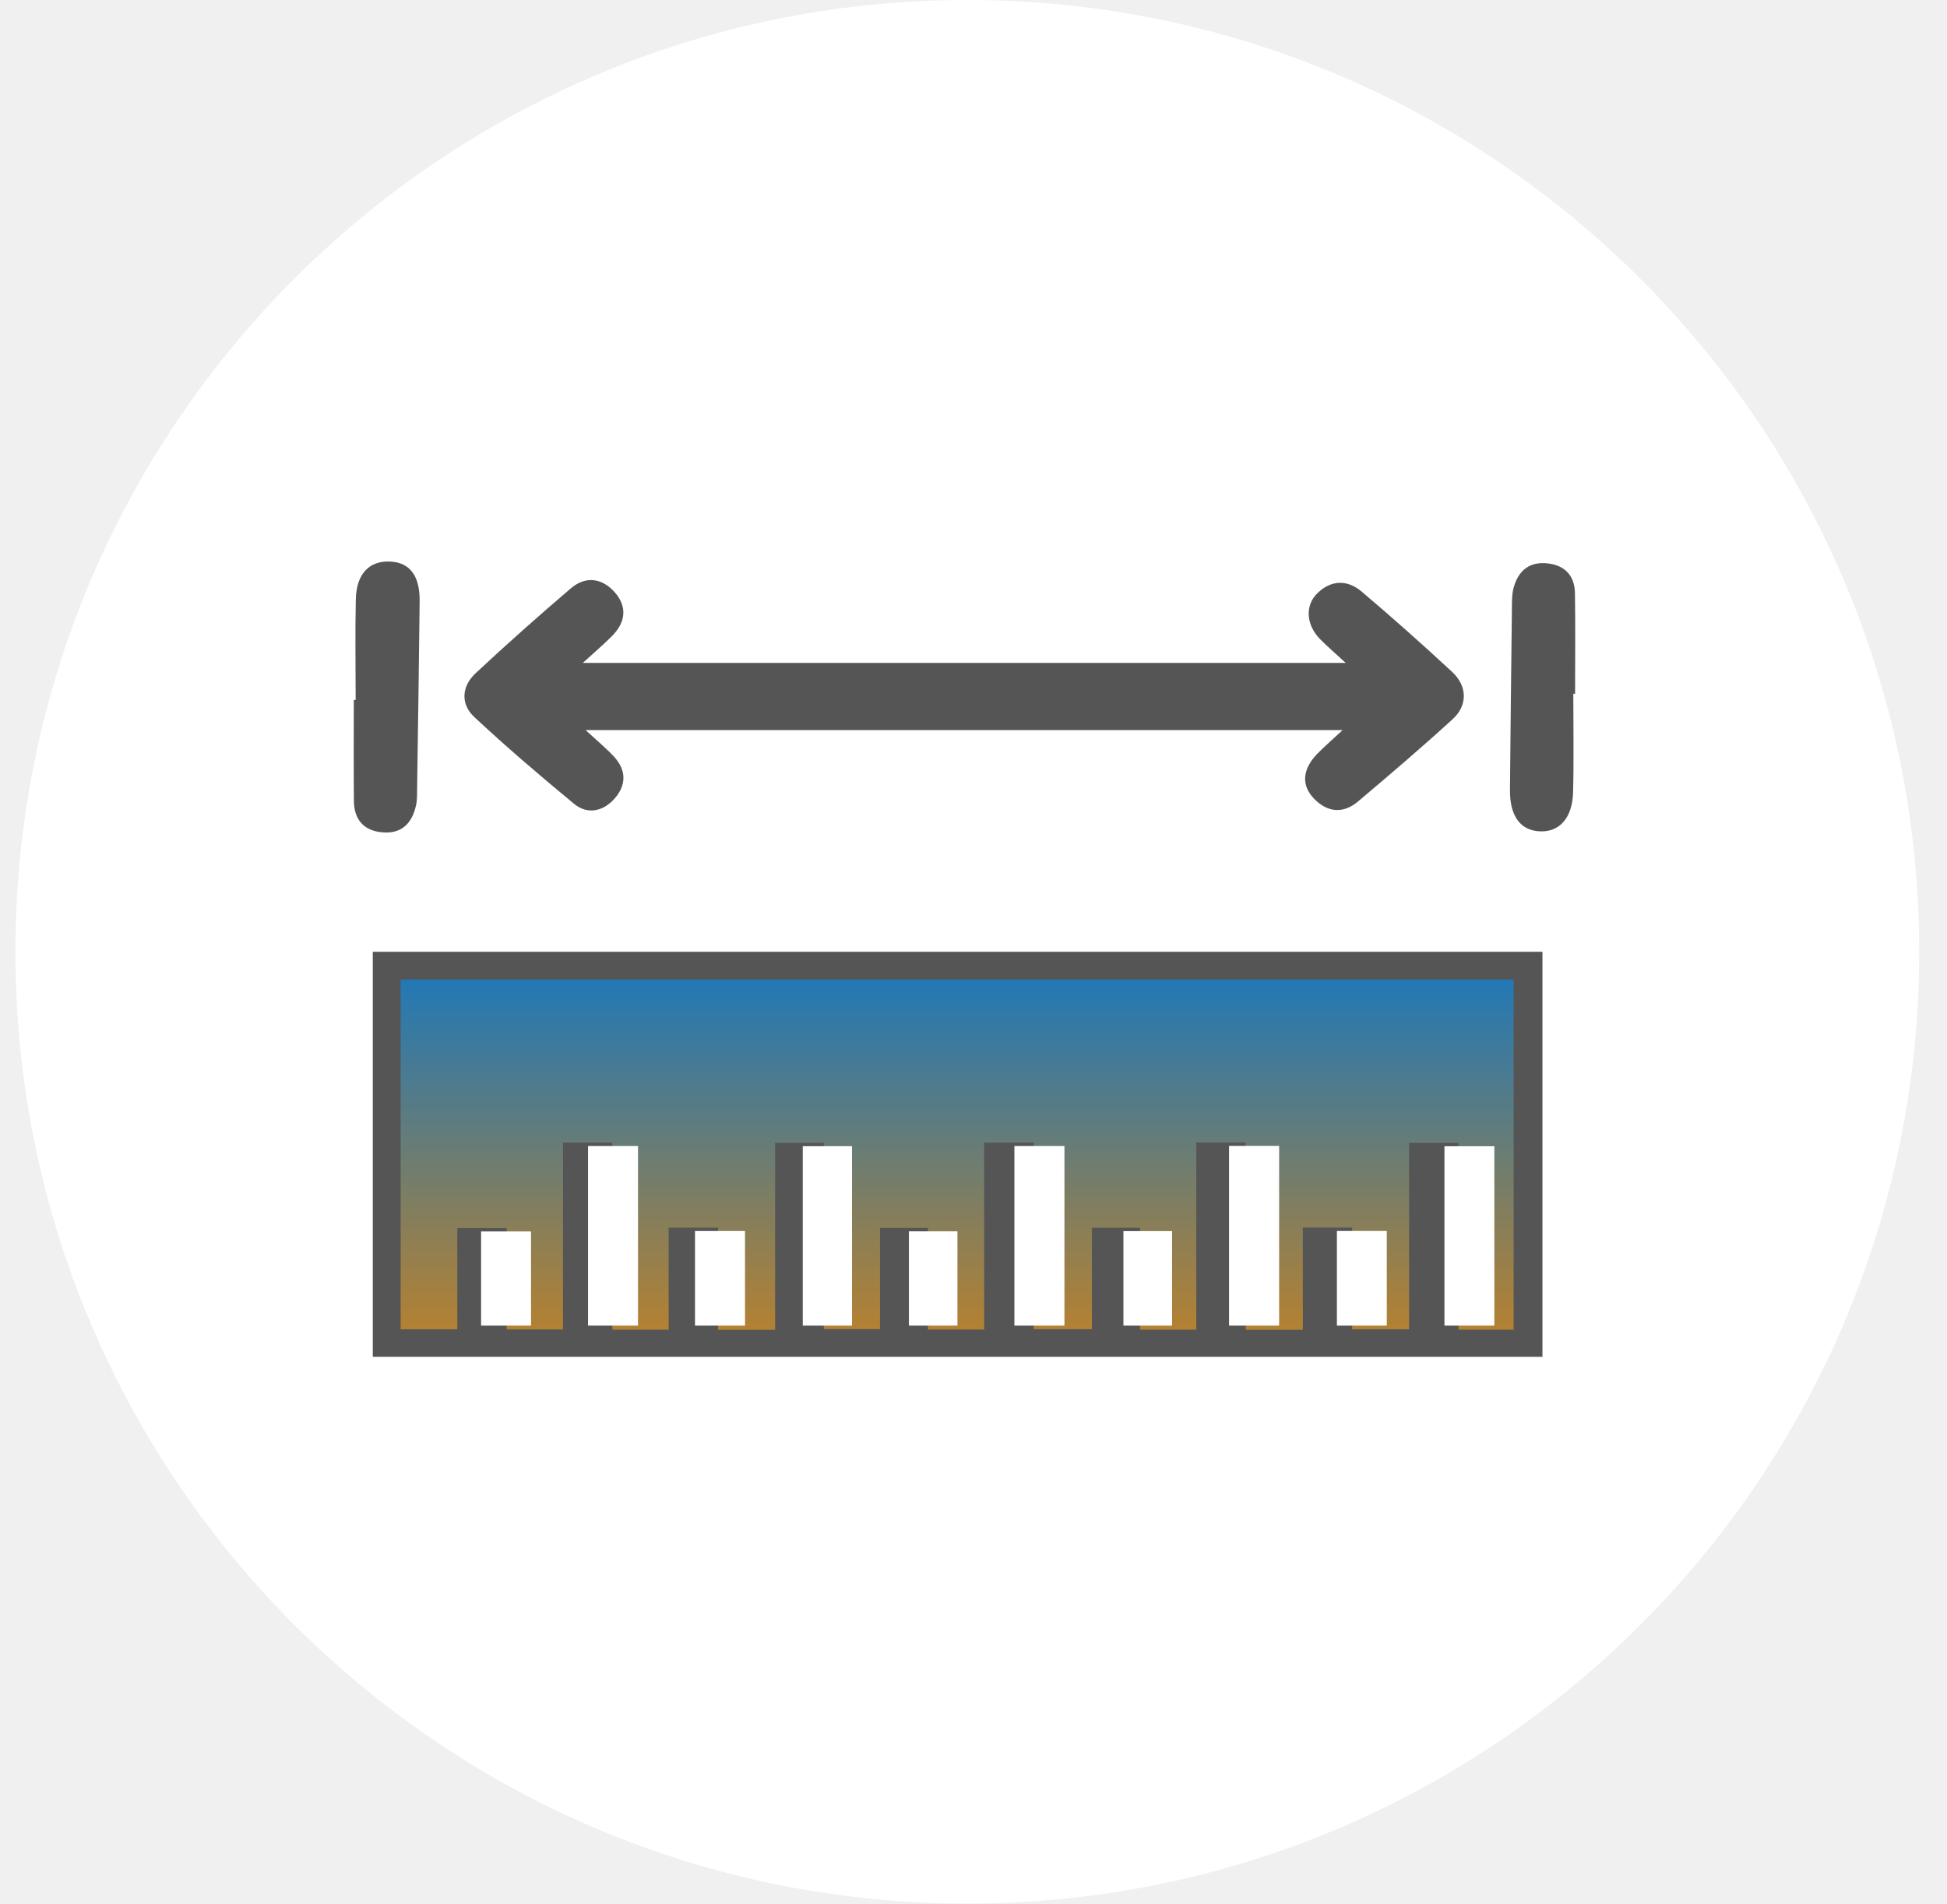
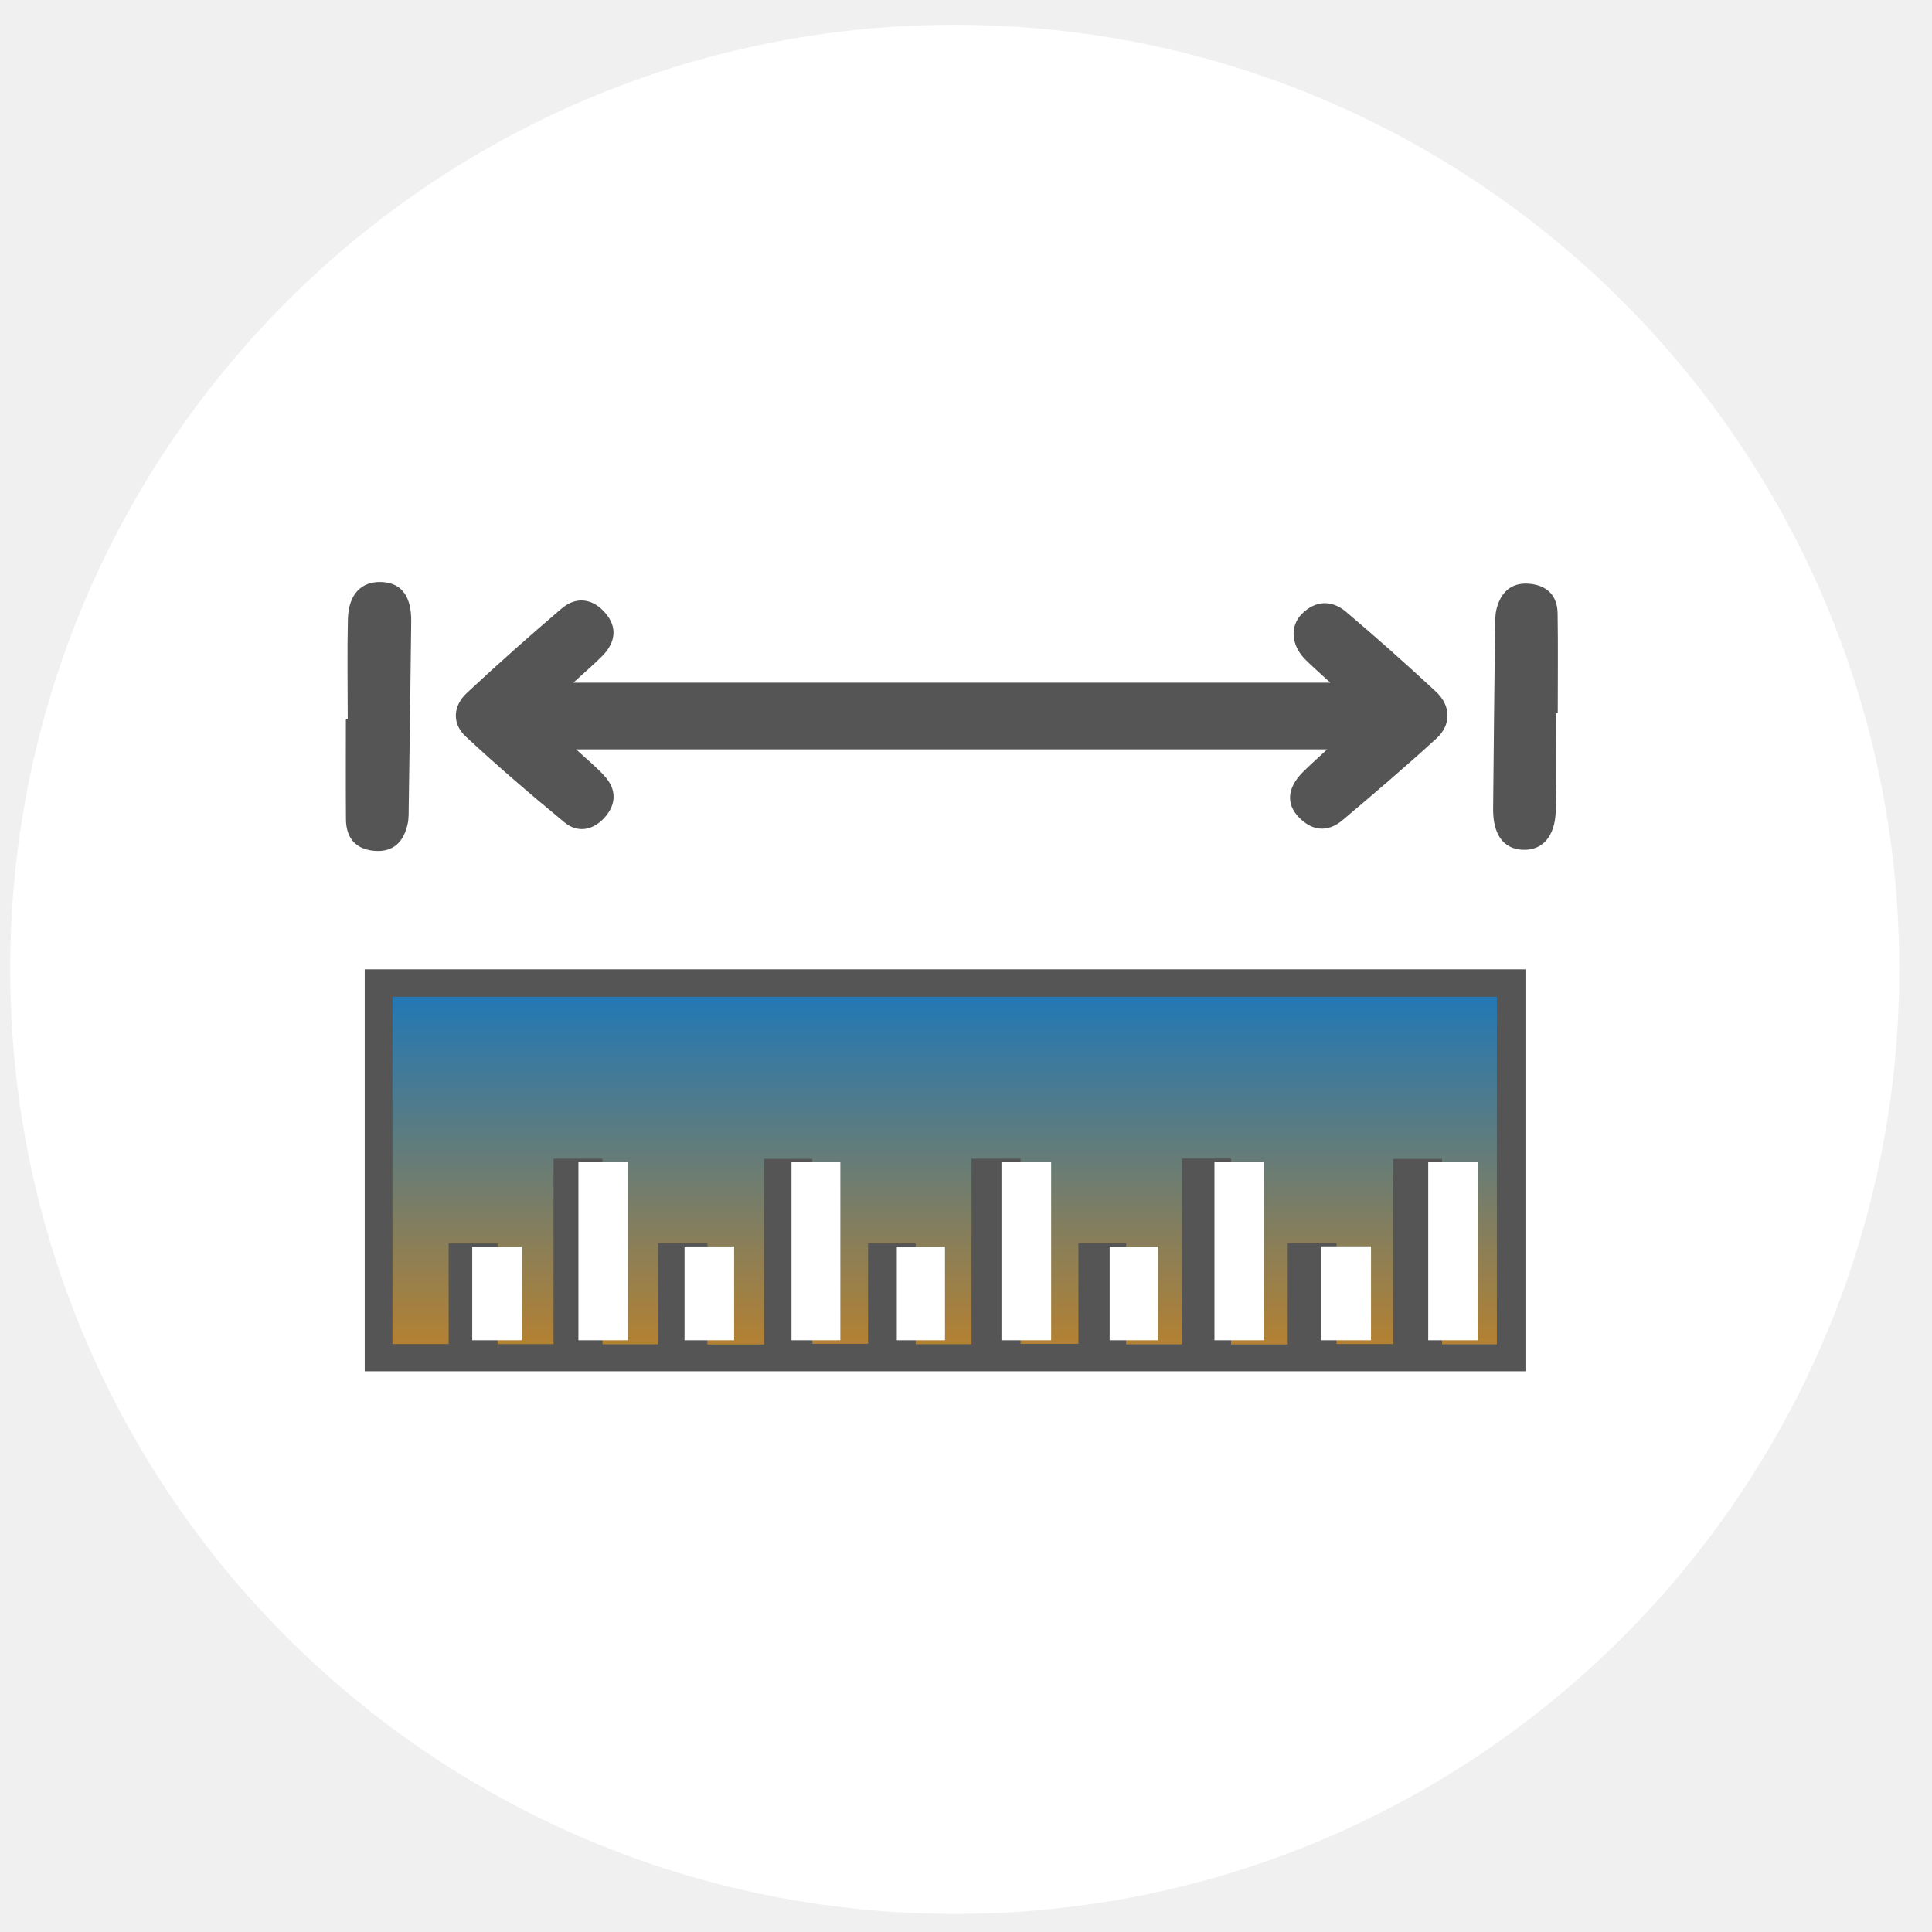
- <svg xmlns="http://www.w3.org/2000/svg" width="45" height="44" viewBox="0 0 45 44" fill="none">
-   <rect x="0.357" width="44" height="44" rx="22" fill="white" />
-   <rect x="8.889" y="22.449" width="26.725" height="9.162" fill="url(#paint0_linear_2459_21127)" />
-   <path d="M8.097 21.824C8.409 21.694 8.72 21.449 9.032 21.449C17.759 21.428 26.485 21.428 35.21 21.449C35.523 21.449 35.835 21.694 36.147 21.824V31.564C35.847 31.682 35.547 31.899 35.246 31.9C26.514 31.919 17.781 31.914 9.049 31.92C8.675 31.92 8.347 31.87 8.096 31.564C8.097 28.318 8.097 25.072 8.097 21.824ZM34.983 22.641H9.26V30.727H10.569V28.386H11.71V30.73H13.012V26.412H14.153V30.735H15.454V28.377H16.596V30.739H17.915V26.416H19.04V30.723H20.339V28.383H21.447V30.732H22.747V26.412H23.891V30.724H25.237V28.379H26.348V30.735H27.649V26.408H28.793V30.738H30.112V28.375H31.251V30.727H32.568V26.417H33.708V30.735H34.984V22.641H34.983Z" fill="#555555" />
-   <g clip-path="url(#clip0_2459_21127)">
-     <g clip-path="url(#clip1_2459_21127)">
-       <path d="M8.616 21.902C8.932 21.772 9.247 21.527 9.563 21.527C18.396 21.507 27.228 21.507 36.06 21.527C36.376 21.527 36.692 21.772 37.008 21.902V31.643C36.704 31.76 36.401 31.977 36.096 31.978C27.257 31.997 18.419 31.992 9.58 31.998C9.202 31.998 8.869 31.948 8.615 31.643C8.616 28.396 8.616 25.15 8.616 21.902ZM35.83 22.719H9.793V30.805H11.119V28.464H12.273V30.808H13.591V26.49H14.746V30.813H16.063V28.455H17.219V30.817H18.554V26.494H19.692V30.801H21.007V28.462H22.129V30.811H23.445V26.49H24.602V30.802H25.965V28.457H27.089V30.814H28.406V26.487H29.564V30.816H30.899V28.453H32.052V30.805H33.385V26.495H34.538V30.814H35.831V22.719H35.83Z" fill="white" />
+ <svg xmlns="http://www.w3.org/2000/svg" width="45" height="45" viewBox="0 0 45 45" fill="none">
+   <rect x="0.238" y="0.578" width="44" height="44" rx="22" fill="white" />
+   <rect x="8.77" y="23.027" width="26.725" height="9.162" fill="url(#paint0_linear_2948_19062)" />
+   <path d="M7.978 22.402C8.29 22.271 8.601 22.027 8.913 22.027C17.64 22.006 26.366 22.006 35.091 22.027C35.404 22.027 35.716 22.271 36.028 22.402V32.142C35.728 32.259 35.428 32.477 35.127 32.478C26.395 32.496 17.662 32.491 8.93 32.497C8.556 32.497 8.227 32.448 7.977 32.142C7.978 28.896 7.978 25.649 7.978 22.402ZM34.864 23.218H9.141V31.305H10.45V28.963H11.59V31.308H12.893V26.989H14.034V31.312H15.335V28.955H16.477V31.316H17.796V26.993H18.92V31.301H20.219V28.961H21.328V31.31H22.628V26.989H23.772V31.302H25.118V28.957H26.229V31.313H27.53V26.986H28.674V31.315H29.993V28.953H31.131V31.305H32.449V26.994H33.588V31.313H34.865V23.218H34.864Z" fill="#555555" />
+   <g clip-path="url(#clip0_2948_19062)">
+     <g clip-path="url(#clip1_2948_19062)">
+       <path d="M8.497 22.48C8.813 22.349 9.128 22.105 9.444 22.105C18.277 22.084 27.109 22.084 35.94 22.105C36.257 22.105 36.572 22.349 36.889 22.48V32.22C36.585 32.337 36.281 32.555 35.977 32.556C27.138 32.575 18.299 32.569 9.461 32.575C9.083 32.575 8.75 32.526 8.496 32.22C8.497 28.974 8.497 25.727 8.497 22.48ZM35.71 23.297H9.674V31.383H10.999V29.041H12.154V31.386H13.472V27.067H14.627V31.39H15.944V29.033H17.099V31.394H18.435V27.071H19.573V31.379H20.888V29.039H22.01V31.388H23.326V27.067H24.483V31.38H25.846V29.035H26.97V31.391H28.287V27.064H29.445V31.393H30.78V29.031H31.933V31.383H33.266V27.072H34.419V31.391H35.712V23.297H35.71Z" fill="white" />
    </g>
  </g>
-   <path d="M13.537 16.878C13.797 17.119 14.011 17.293 14.195 17.494C14.486 17.811 14.474 18.161 14.195 18.469C13.932 18.759 13.576 18.833 13.267 18.579C12.482 17.931 11.707 17.269 10.963 16.575C10.639 16.274 10.669 15.863 10.992 15.562C11.71 14.891 12.446 14.238 13.194 13.599C13.537 13.306 13.917 13.361 14.208 13.69C14.506 14.028 14.457 14.389 14.143 14.704C13.951 14.897 13.742 15.075 13.47 15.323H31.103C30.872 15.11 30.685 14.95 30.512 14.775C30.19 14.449 30.155 14.001 30.445 13.715C30.764 13.401 31.141 13.395 31.471 13.674C32.181 14.276 32.878 14.896 33.562 15.53C33.915 15.858 33.926 16.302 33.574 16.624C32.861 17.275 32.126 17.903 31.387 18.526C31.043 18.816 30.68 18.78 30.371 18.461C30.064 18.145 30.104 17.769 30.458 17.411C30.623 17.245 30.799 17.092 31.03 16.876H13.537V16.878Z" fill="#555555" />
-   <path d="M8.22 16.178C8.22 15.402 8.206 14.624 8.224 13.848C8.238 13.261 8.538 12.956 9.02 12.98C9.471 13.002 9.706 13.309 9.699 13.895C9.684 15.327 9.662 16.759 9.641 18.191C9.639 18.329 9.645 18.47 9.618 18.603C9.529 19.029 9.281 19.284 8.823 19.238C8.395 19.196 8.182 18.931 8.179 18.508C8.173 17.732 8.177 16.955 8.177 16.179C8.192 16.179 8.206 16.179 8.221 16.179L8.22 16.178Z" fill="#555555" />
-   <path d="M36.363 16.038C36.363 16.797 36.377 17.555 36.358 18.312C36.342 18.909 36.041 19.238 35.587 19.216C35.134 19.194 34.892 18.857 34.899 18.249C34.913 16.854 34.926 15.457 34.944 14.061C34.946 13.907 34.942 13.746 34.98 13.599C35.077 13.225 35.314 12.991 35.719 13.018C36.137 13.046 36.395 13.279 36.401 13.711C36.413 14.486 36.404 15.262 36.404 16.037C36.39 16.037 36.375 16.037 36.361 16.037L36.363 16.038Z" fill="#555555" />
-   <rect x="35.65" y="20.328" width="2.37" height="13.404" fill="white" />
-   <rect x="6.246" y="20.328" width="2.37" height="13.404" fill="white" />
-   <rect width="2.37" height="29.86" transform="matrix(-4.37114e-08 -1 -1 4.37114e-08 37.291 22)" fill="white" />
-   <rect width="2.37" height="29.86" transform="matrix(-4.37114e-08 -1 -1 4.37114e-08 37.291 33.7324)" fill="white" />
+   <path d="M13.42 17.455C13.68 17.696 13.894 17.87 14.078 18.072C14.369 18.389 14.357 18.739 14.078 19.047C13.815 19.337 13.459 19.41 13.15 19.156C12.364 18.509 11.59 17.847 10.845 17.152C10.522 16.852 10.552 16.441 10.874 16.14C11.592 15.469 12.329 14.816 13.077 14.177C13.42 13.883 13.799 13.938 14.091 14.268C14.389 14.605 14.339 14.966 14.026 15.281C13.834 15.475 13.624 15.652 13.353 15.901H30.986C30.755 15.687 30.568 15.528 30.395 15.353C30.073 15.026 30.038 14.579 30.328 14.293C30.647 13.979 31.024 13.972 31.353 14.251C32.064 14.853 32.761 15.474 33.444 16.108C33.798 16.435 33.809 16.88 33.457 17.201C32.744 17.853 32.008 18.481 31.27 19.104C30.925 19.394 30.563 19.357 30.254 19.038C29.947 18.722 29.987 18.346 30.341 17.989C30.506 17.823 30.682 17.669 30.913 17.454H13.42V17.455Z" fill="#555555" />
+   <path d="M8.099 16.755C8.099 15.979 8.085 15.202 8.103 14.426C8.117 13.838 8.417 13.534 8.898 13.557C9.35 13.579 9.584 13.887 9.578 14.472C9.563 15.904 9.541 17.336 9.52 18.768C9.518 18.906 9.524 19.047 9.497 19.181C9.408 19.607 9.16 19.862 8.702 19.816C8.274 19.773 8.061 19.508 8.058 19.085C8.052 18.309 8.056 17.532 8.056 16.756C8.071 16.756 8.085 16.756 8.1 16.756L8.099 16.755Z" fill="#555555" />
+   <path d="M36.242 16.615C36.242 17.374 36.256 18.132 36.236 18.89C36.221 19.487 35.92 19.815 35.465 19.793C35.013 19.772 34.771 19.434 34.778 18.827C34.792 17.431 34.805 16.034 34.823 14.638C34.825 14.484 34.821 14.323 34.859 14.176C34.956 13.802 35.193 13.568 35.598 13.595C36.016 13.623 36.274 13.856 36.28 14.288C36.292 15.063 36.283 15.839 36.283 16.614C36.269 16.614 36.254 16.614 36.239 16.614L36.242 16.615Z" fill="#555555" />
+   <rect x="35.531" y="20.906" width="2.37" height="13.404" fill="white" />
+   <rect x="6.125" y="20.906" width="2.37" height="13.404" fill="white" />
+   <rect width="2.37" height="29.86" transform="matrix(-4.37114e-08 -1 -1 4.37114e-08 37.1719 22.5776)" fill="white" />
+   <rect width="2.37" height="29.86" transform="matrix(-4.37114e-08 -1 -1 4.37114e-08 37.1719 34.3101)" fill="white" />
  <defs>
-     <linearGradient id="paint0_linear_2459_21127" x1="22.251" y1="22.449" x2="22.251" y2="31.611" gradientUnits="userSpaceOnUse">
+     <linearGradient id="paint0_linear_2948_19062" x1="22.132" y1="23.027" x2="22.132" y2="32.189" gradientUnits="userSpaceOnUse">
      <stop stop-color="#1F78B8" />
      <stop offset="1" stop-color="#C38224" />
    </linearGradient>
-     <clipPath id="clip0_2459_21127">
-       <rect width="26" height="7" fill="white" transform="translate(9.29102 23.6407)" />
+     <clipPath id="clip0_2948_19062">
+       <rect width="26" height="7" fill="white" transform="translate(9.17188 24.2183)" />
    </clipPath>
-     <clipPath id="clip1_2459_21127">
-       <rect width="27" height="10" fill="white" transform="translate(10.291 21.5626)" />
+     <clipPath id="clip1_2948_19062">
+       <rect width="27" height="10" fill="white" transform="translate(10.1719 22.1401)" />
    </clipPath>
  </defs>
</svg>
